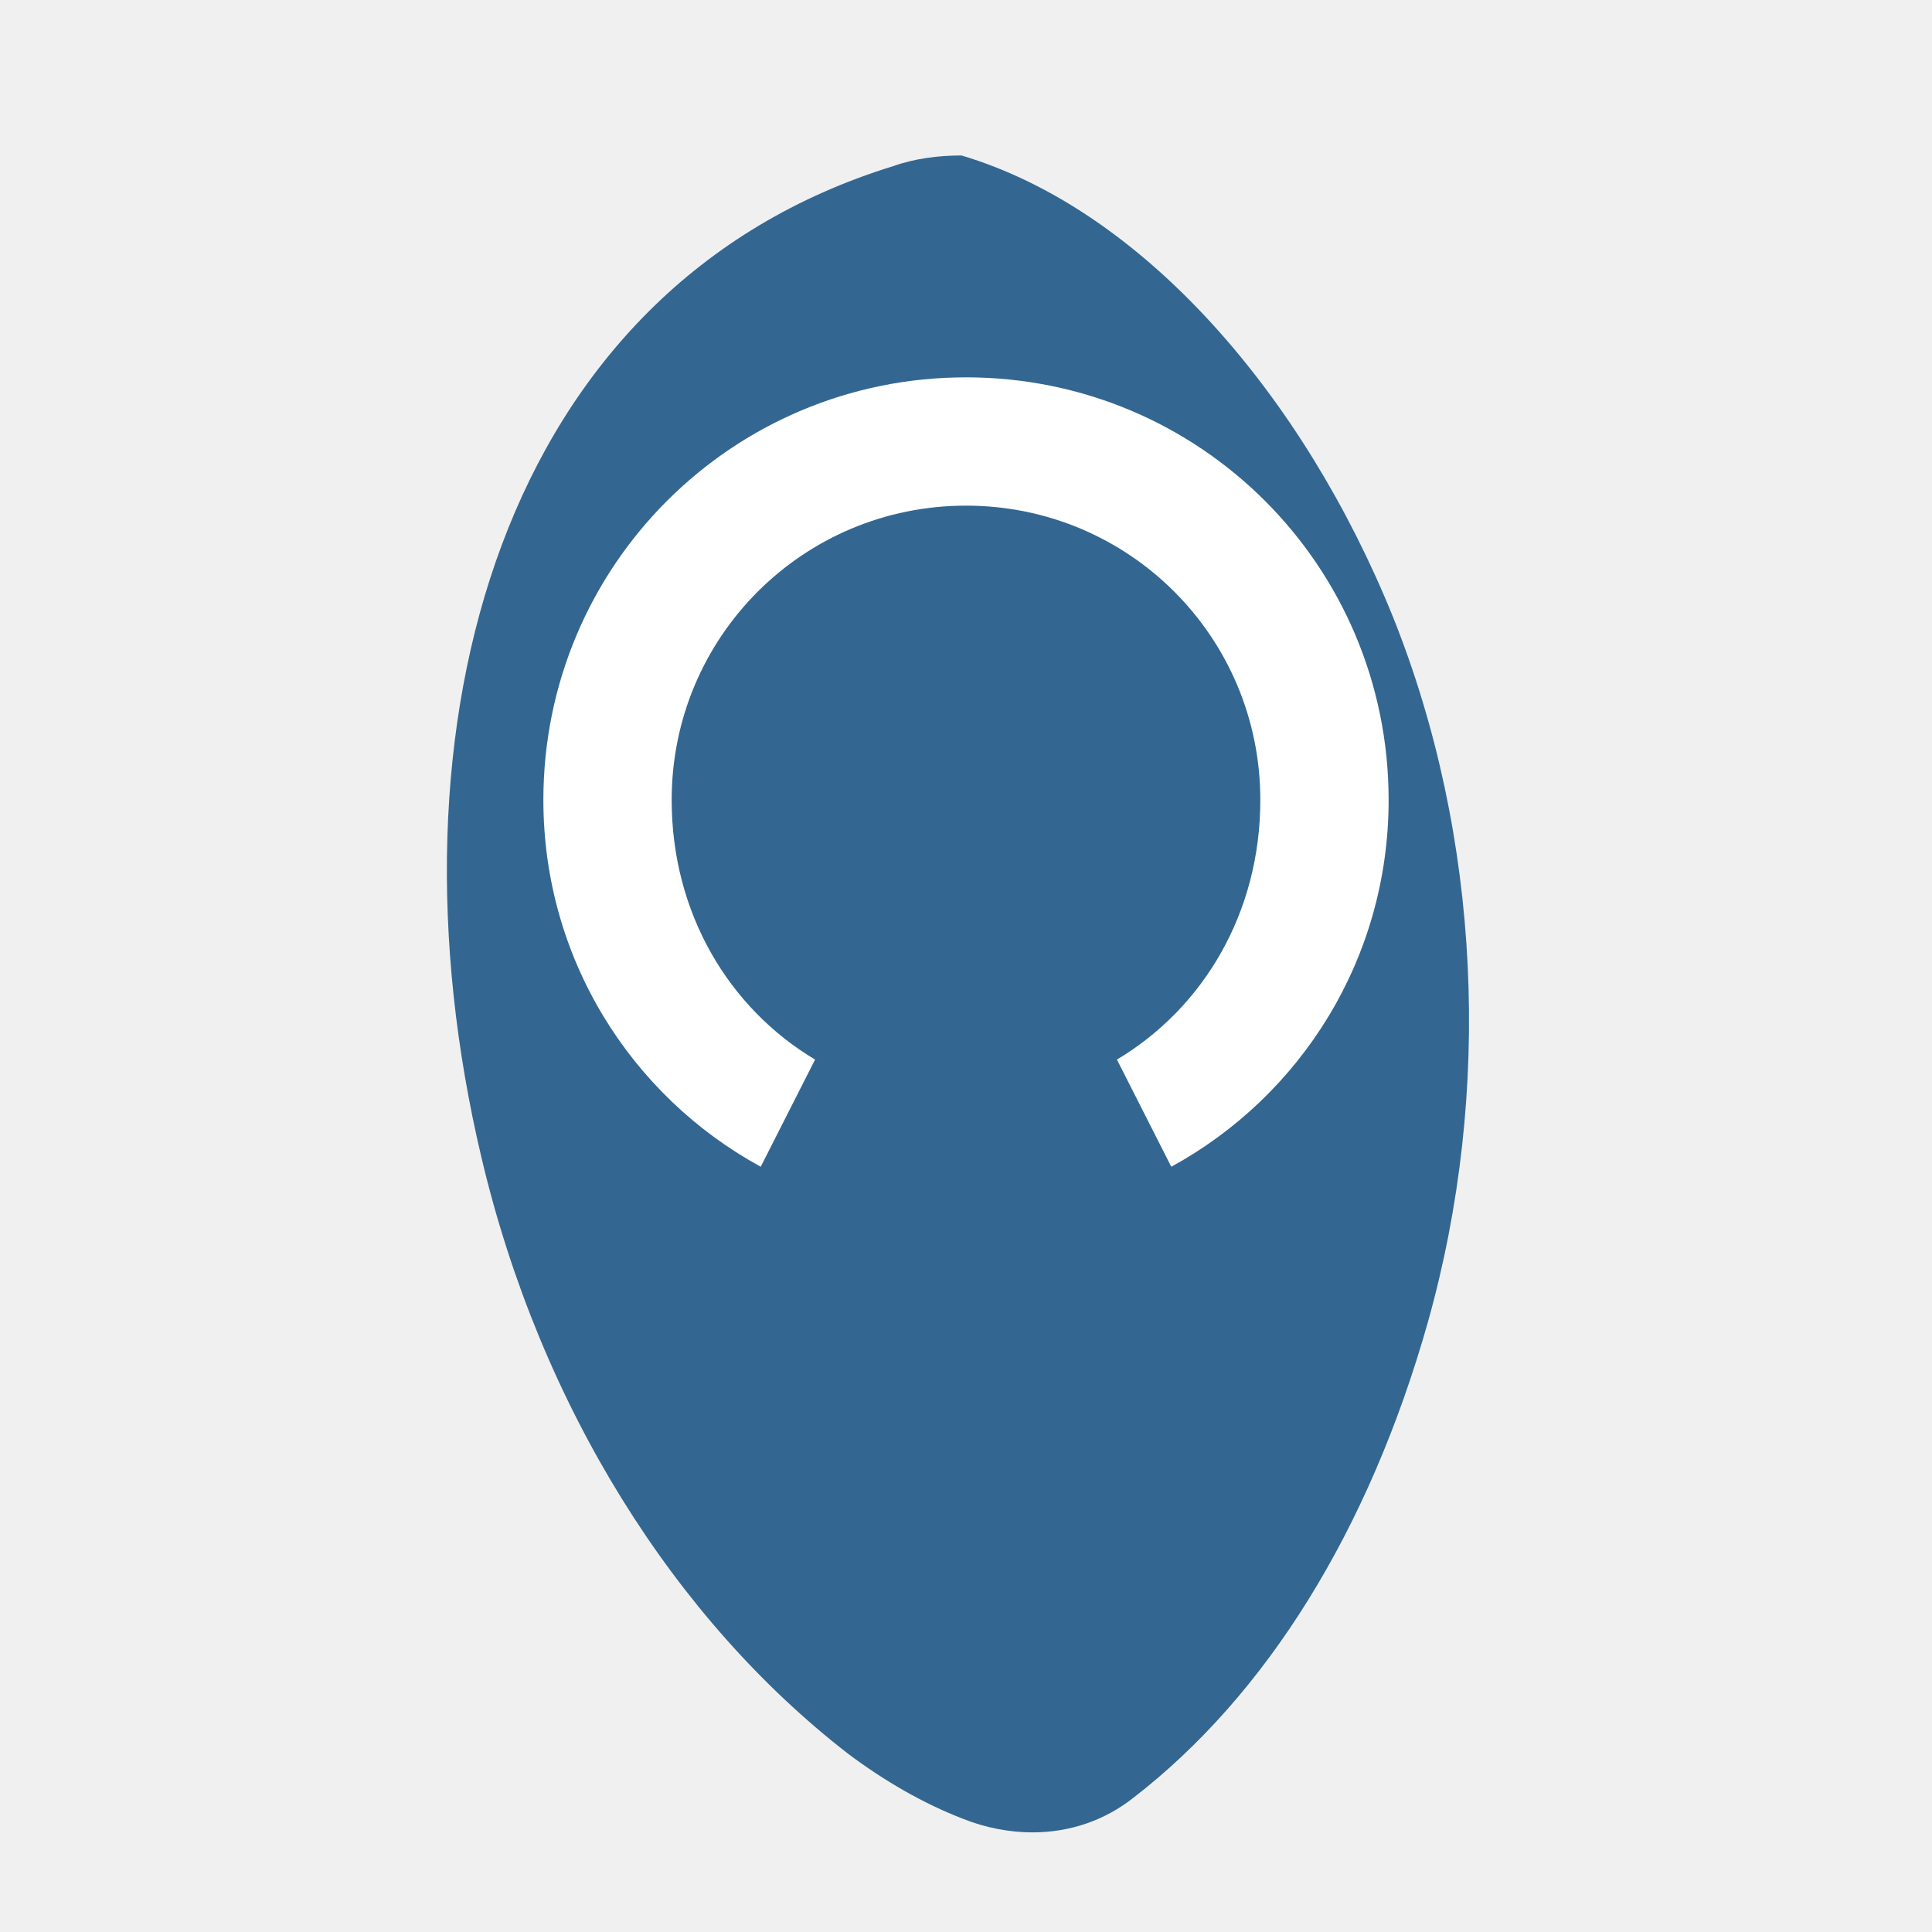
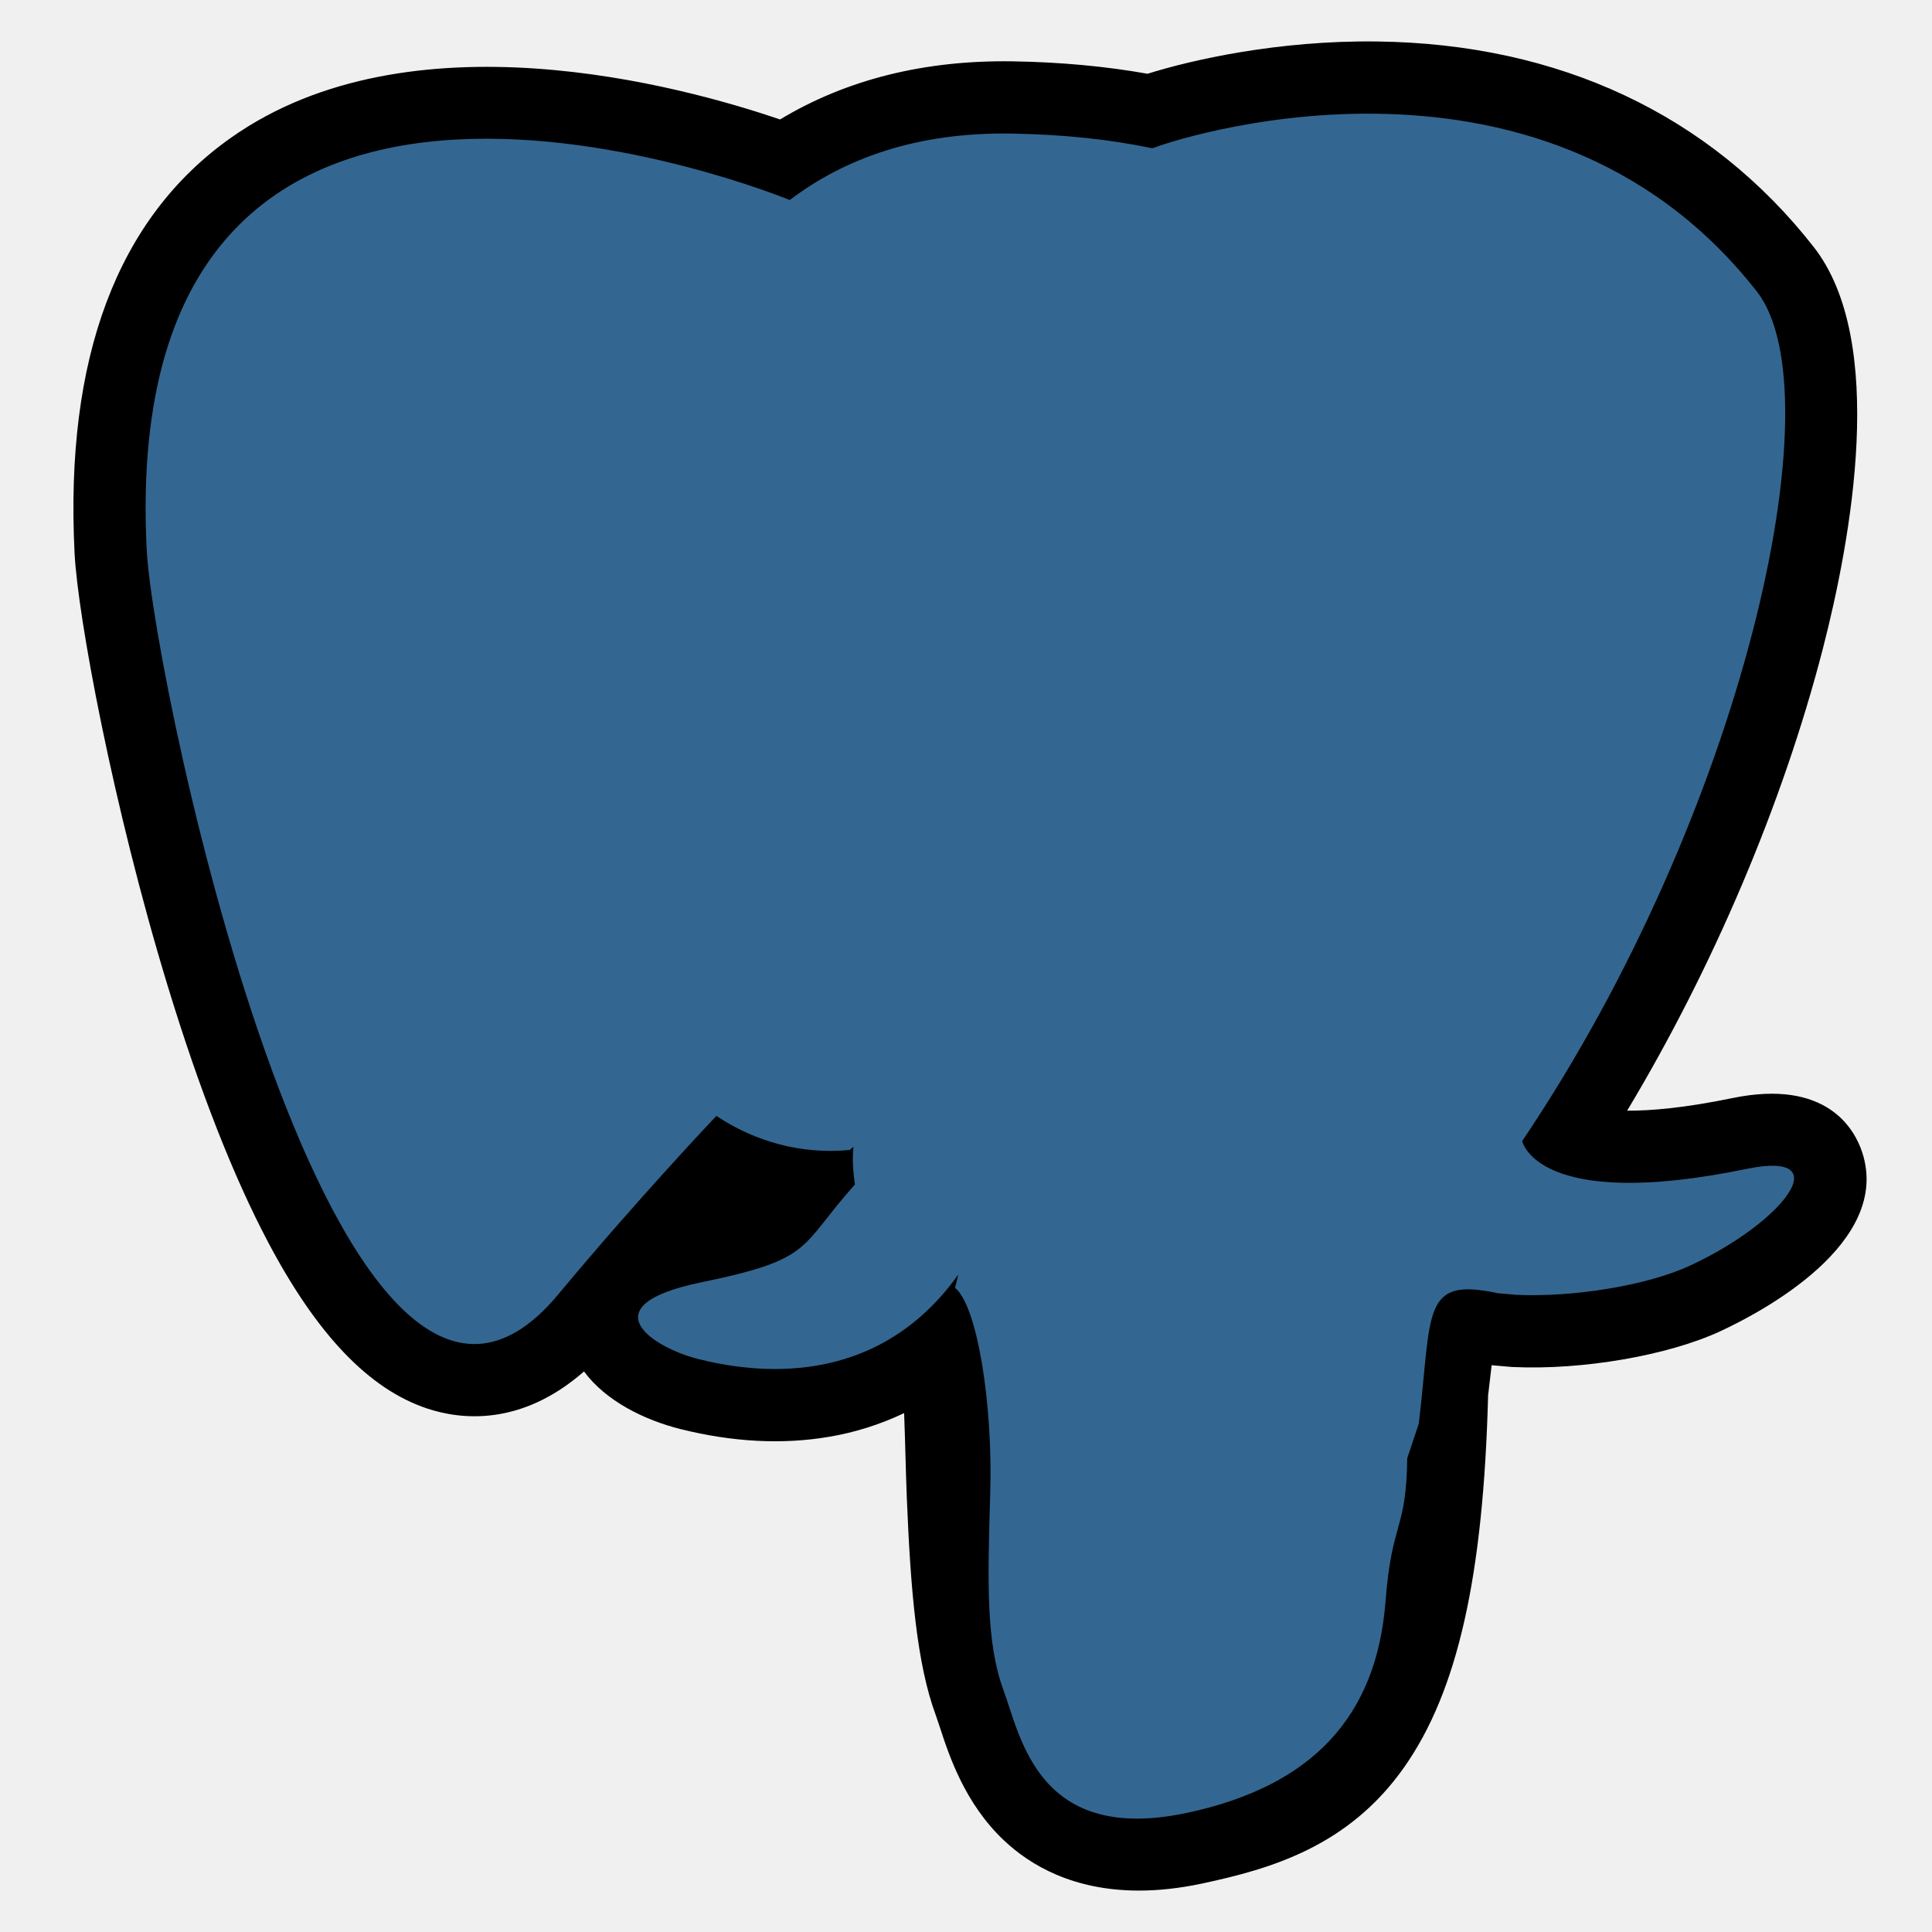
<svg xmlns="http://www.w3.org/2000/svg" viewBox="0 0 128 128">
-   <path fill="#336791" d="M63.7 10.3c-1.5 0-3.1.2-4.5.7C33.2 19 25.1 48 31.9 76.7c3.9 16.5 12.8 30.6 24.3 39.5 2.4 1.8 5 3.3 7.6 4.3 1.5.6 3.1.9 4.6.9 2.5 0 4.8-.8 6.7-2.3 8.8-6.8 15.6-17.7 19.5-31.5 4.3-15.3 3.5-32.2-2.3-46.7C86.4 26.3 75.8 13.9 63.7 10.3z" />
-   <path fill="#fff" d="M64 25c-15.5 0-28 12.5-28 28 0 10.5 5.8 19.6 14.4 24.3l3.6-7.1c-5.7-3.4-9.5-9.7-9.5-17.2 0-10.8 8.7-19.5 19.5-19.5s19.5 8.7 19.5 19.5c0 7.5-3.8 13.8-9.5 17.2l3.6 7.1C86.2 72.6 92 63.5 92 53c0-15.5-12.5-28-28-28z" />
+   <path d="M93.809 92.112c.785-6.533.55-7.492 5.416-6.433l1.235.108c3.742.17 8.637-.602 11.513-1.938 6.191-2.873 9.861-7.668 3.758-6.409-13.924 2.873-14.881-1.842-14.881-1.842 14.703-21.815 20.849-49.508 15.543-56.287-14.47-18.489-39.517-9.746-39.936-9.52l-.134.025c-2.751-.571-5.83-.912-9.289-.968-6.301-.104-11.082 1.652-14.709 4.402 0 0-44.683-18.409-42.604 23.151.442 8.841 12.672 66.898 27.26 49.362 5.332-6.412 10.484-11.834 10.484-11.834 2.558 1.699 5.622 2.567 8.834 2.255l.249-.212c-.078.796-.044 1.575.099 2.497-3.757 4.199-2.653 4.936-10.166 6.482-7.602 1.566-3.136 4.355-.221 5.084 3.535.884 11.712 2.136 17.238-5.598l-.22.882c1.474 1.18 1.375 8.477 1.583 13.69.209 5.214.558 10.079 1.621 12.948 1.063 2.868 2.317 10.256 12.191 8.14 8.252-1.764 14.561-4.309 15.136-27.985" />
+   <path d="M75.458 125.256c-4.367 0-7.211-1.689-8.938-3.32-2.607-2.46-3.641-5.629-4.259-7.522l-.267-.79c-1.244-3.358-1.666-8.193-1.916-14.419-.038-.935-.064-1.898-.093-2.919-.021-.747-.047-1.684-.085-2.664a18.8 18.8 0 01-4.962 1.568c-3.079.526-6.389.356-9.84-.507-2.435-.609-4.965-1.871-6.407-3.82-4.203 3.681-8.212 3.182-10.396 2.453-3.853-1.285-7.301-4.896-10.542-11.037-2.309-4.375-4.542-10.075-6.638-16.943-3.65-11.96-5.969-24.557-6.175-28.693C4.292 23.698 7.777 14.44 15.296 9.129 27.157.751 45.128 5.678 51.68 7.915c4.402-2.653 9.581-3.944 15.433-3.851 3.143.051 6.136.327 8.916.823 2.9-.912 8.628-2.221 15.185-2.139 12.081.144 22.092 4.852 28.949 13.615 4.894 6.252 2.474 19.381.597 26.651-2.642 10.226-7.271 21.102-12.957 30.57 1.544.011 3.781-.174 6.961-.831 6.274-1.295 8.109 2.069 8.607 3.575 1.995 6.042-6.677 10.608-9.382 11.864-3.466 1.609-9.117 2.589-13.745 2.377l-.202-.013-1.216-.107-.12 1.014-.116.991c-.311 11.999-2.025 19.598-5.552 24.619-3.697 5.264-8.835 6.739-13.361 7.709-1.544.33-2.947.474-4.219.474zm-9.19-43.671c2.819 2.256 3.066 6.501 3.287 14.434.028.99.054 1.927.089 2.802.106 2.65.355 8.855 1.327 11.477.137.371.26.747.39 1.146 1.083 3.316 1.626 4.979 6.309 3.978 3.931-.843 5.952-1.599 7.534-3.851 2.299-3.274 3.585-9.86 3.821-19.575l4.783.116-4.75-.57.14-1.186c.455-3.91.783-6.734 3.396-8.602 2.097-1.498 4.486-1.353 6.389-1.01-2.091-1.58-2.669-3.433-2.823-4.193l-.399-1.965 1.121-1.663c6.457-9.58 11.781-21.354 14.609-32.304 2.906-11.251 2.02-17.226 1.134-18.356-11.729-14.987-32.068-8.799-34.192-8.097l-.359.194-1.8.335-.922-.191c-2.542-.528-5.366-.82-8.393-.869-4.756-.08-8.593 1.044-11.739 3.431l-2.183 1.655-2.533-1.043c-5.412-2.213-21.308-6.662-29.696-.721-4.656 3.298-6.777 9.76-6.305 19.207.156 3.119 2.275 14.926 5.771 26.377 4.831 15.825 9.221 21.082 11.054 21.693.32.108 1.15-.537 1.976-1.529a270.708 270.708 0 0110.694-12.07l2.77-2.915 3.349 2.225c1.35.897 2.839 1.406 4.368 1.502l7.987-6.812-1.157 11.808c-.026.265-.039.626.065 1.296l.348 2.238-1.51 1.688-.174.196 4.388 2.025 1.836-2.301z" />
+   <path fill="#336791" d="M115.731 77.44c-13.925 2.873-14.882-1.842-14.882-1.842 14.703-21.816 20.849-49.51 15.545-56.287C101.924.823 76.875 9.566 76.457 9.793l-.135.024c-2.751-.571-5.83-.911-9.291-.967-6.301-.103-11.08 1.652-14.707 4.402 0 0-44.684-18.408-42.606 23.151.442 8.842 12.672 66.899 27.26 49.363 5.332-6.412 10.483-11.834 10.483-11.834 2.559 1.699 5.622 2.567 8.833 2.255l.25-.212c-.078.796-.042 1.575.1 2.497-3.758 4.199-2.654 4.936-10.167 6.482-7.602 1.566-3.136 4.355-.22 5.084 3.534.884 11.712 2.136 17.237-5.598l-.221.882c1.473 1.18 2.507 7.672 2.334 13.557-.174 5.885-.29 9.926.871 13.082 1.16 3.156 2.316 10.256 12.192 8.14 8.252-1.768 12.528-6.351 13.124-13.995.422-5.435 1.377-4.631 1.438-9.49l.767-2.3c.884-7.367.14-9.743 5.225-8.638l1.235.108c3.742.17 8.639-.602 11.514-1.938 6.19-2.871 9.861-7.667 3.758-6.408z" />
</svg>
